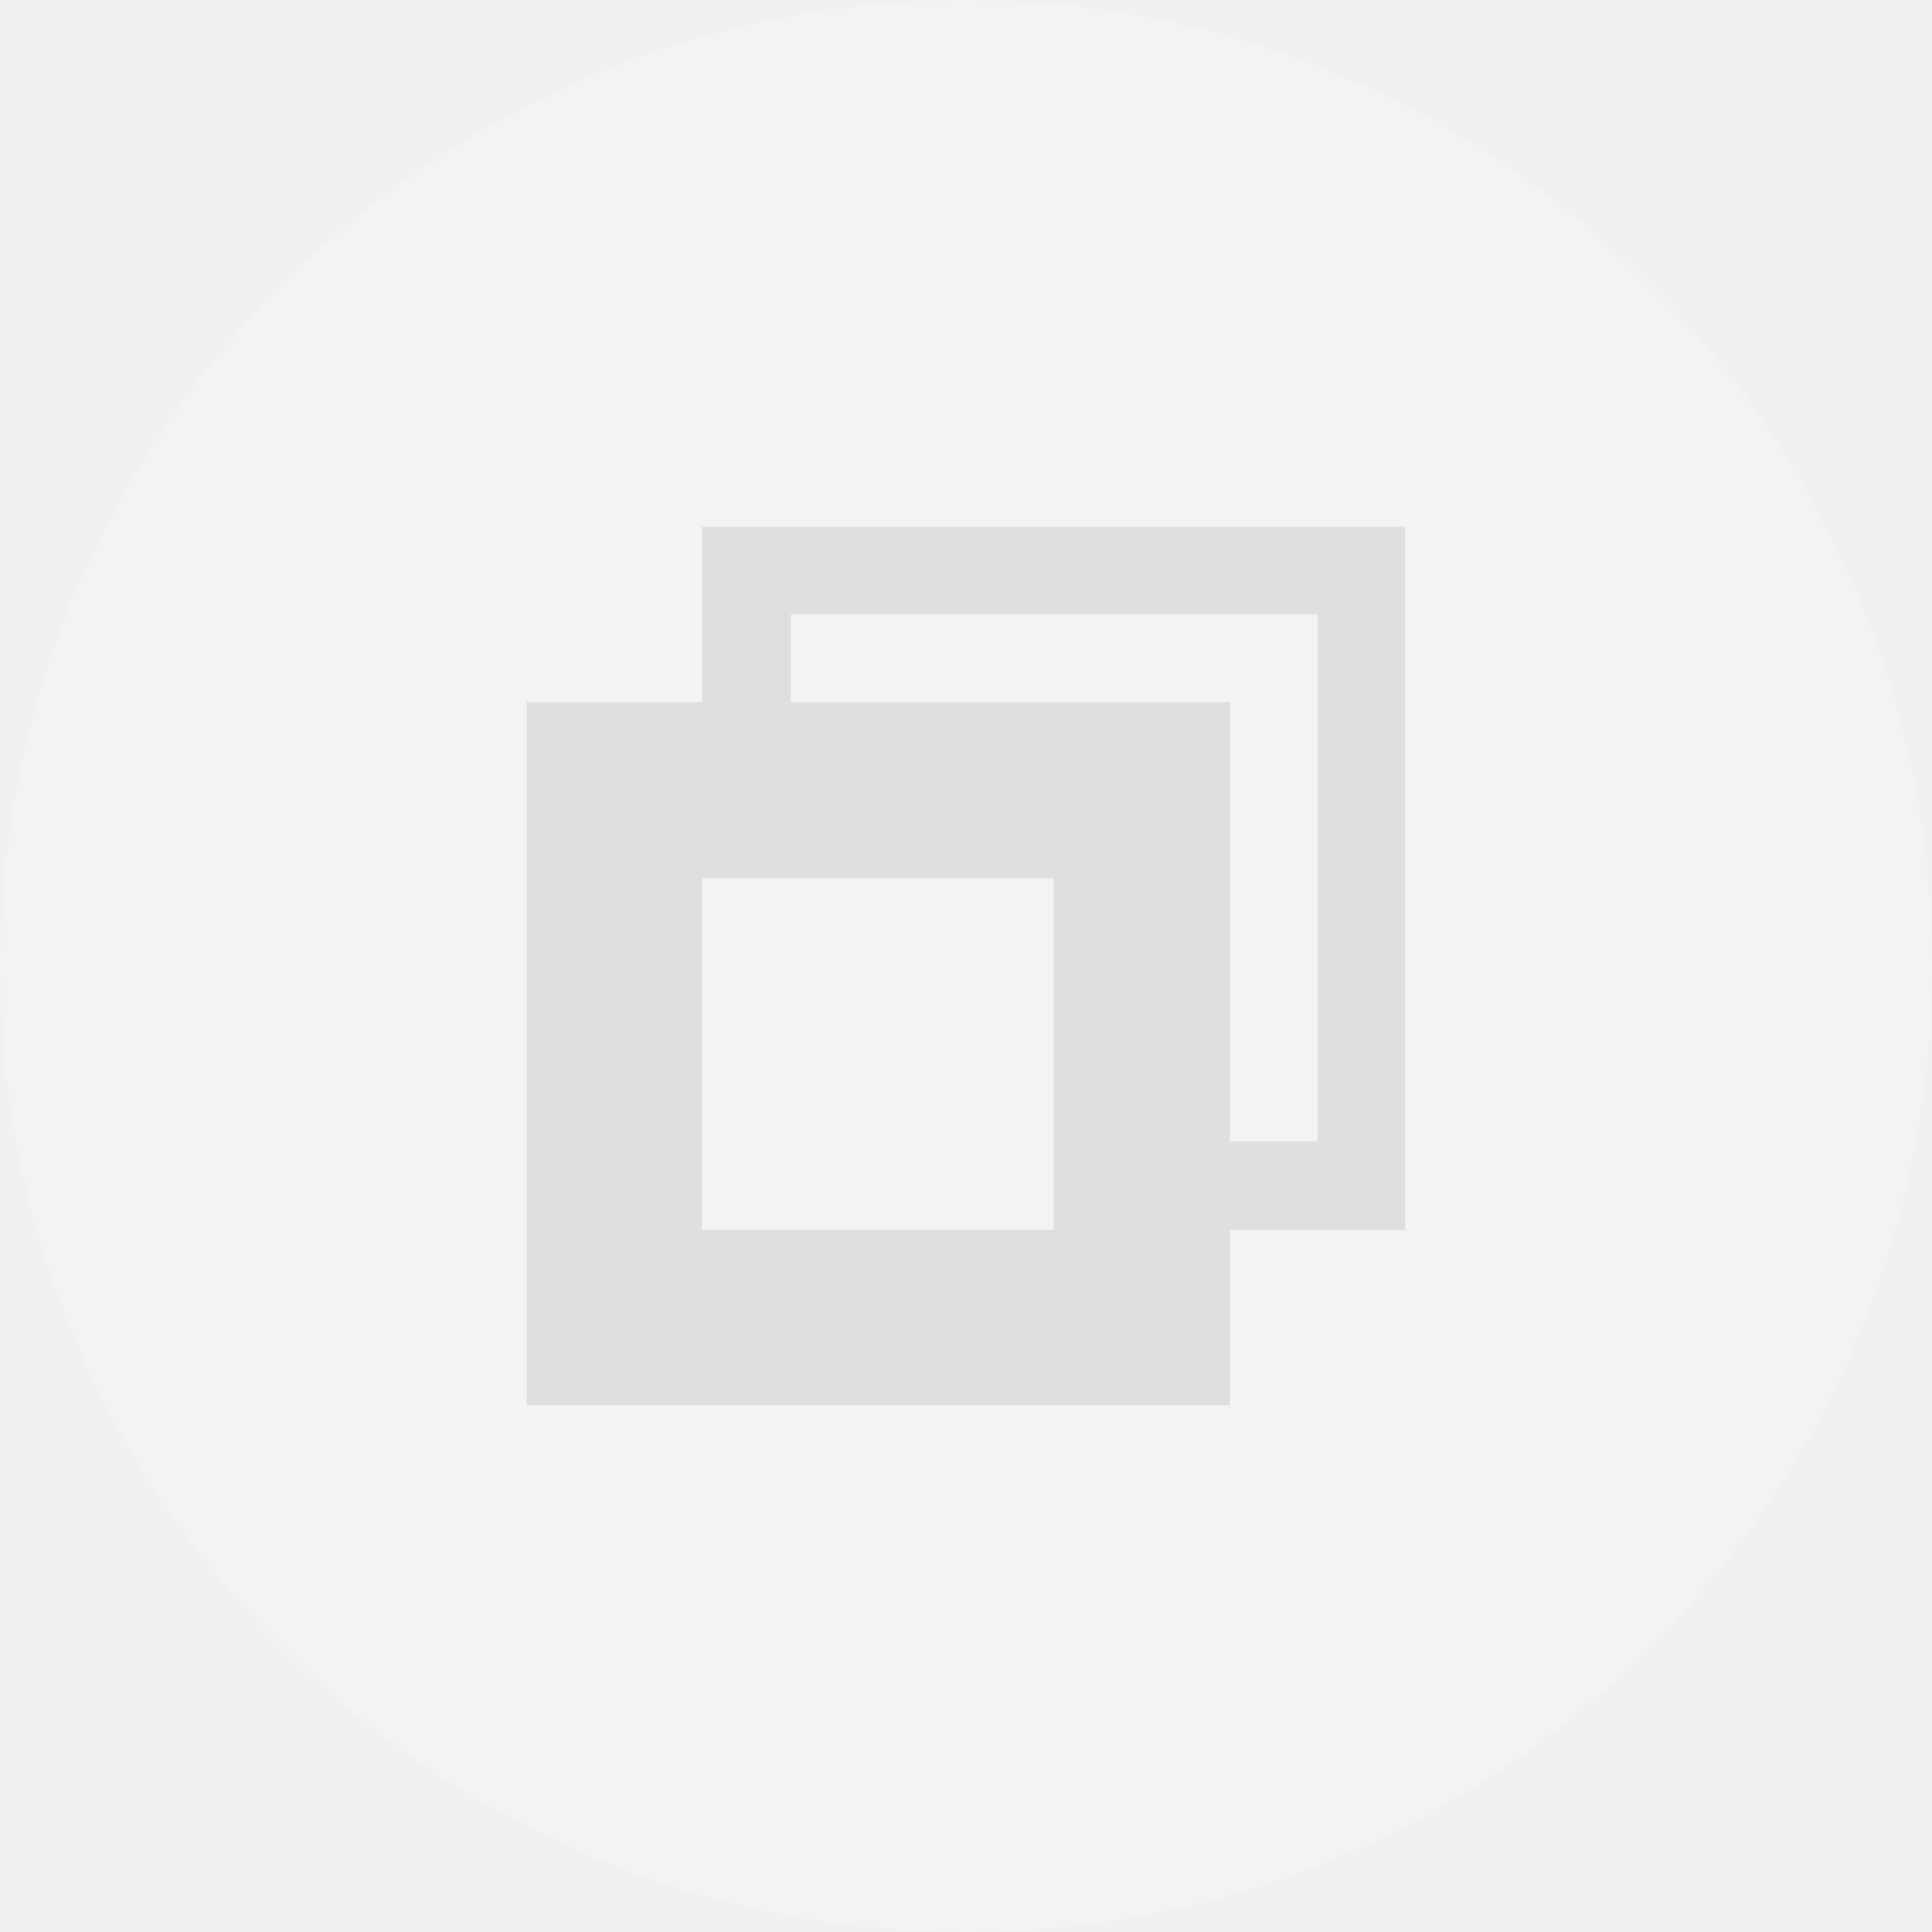
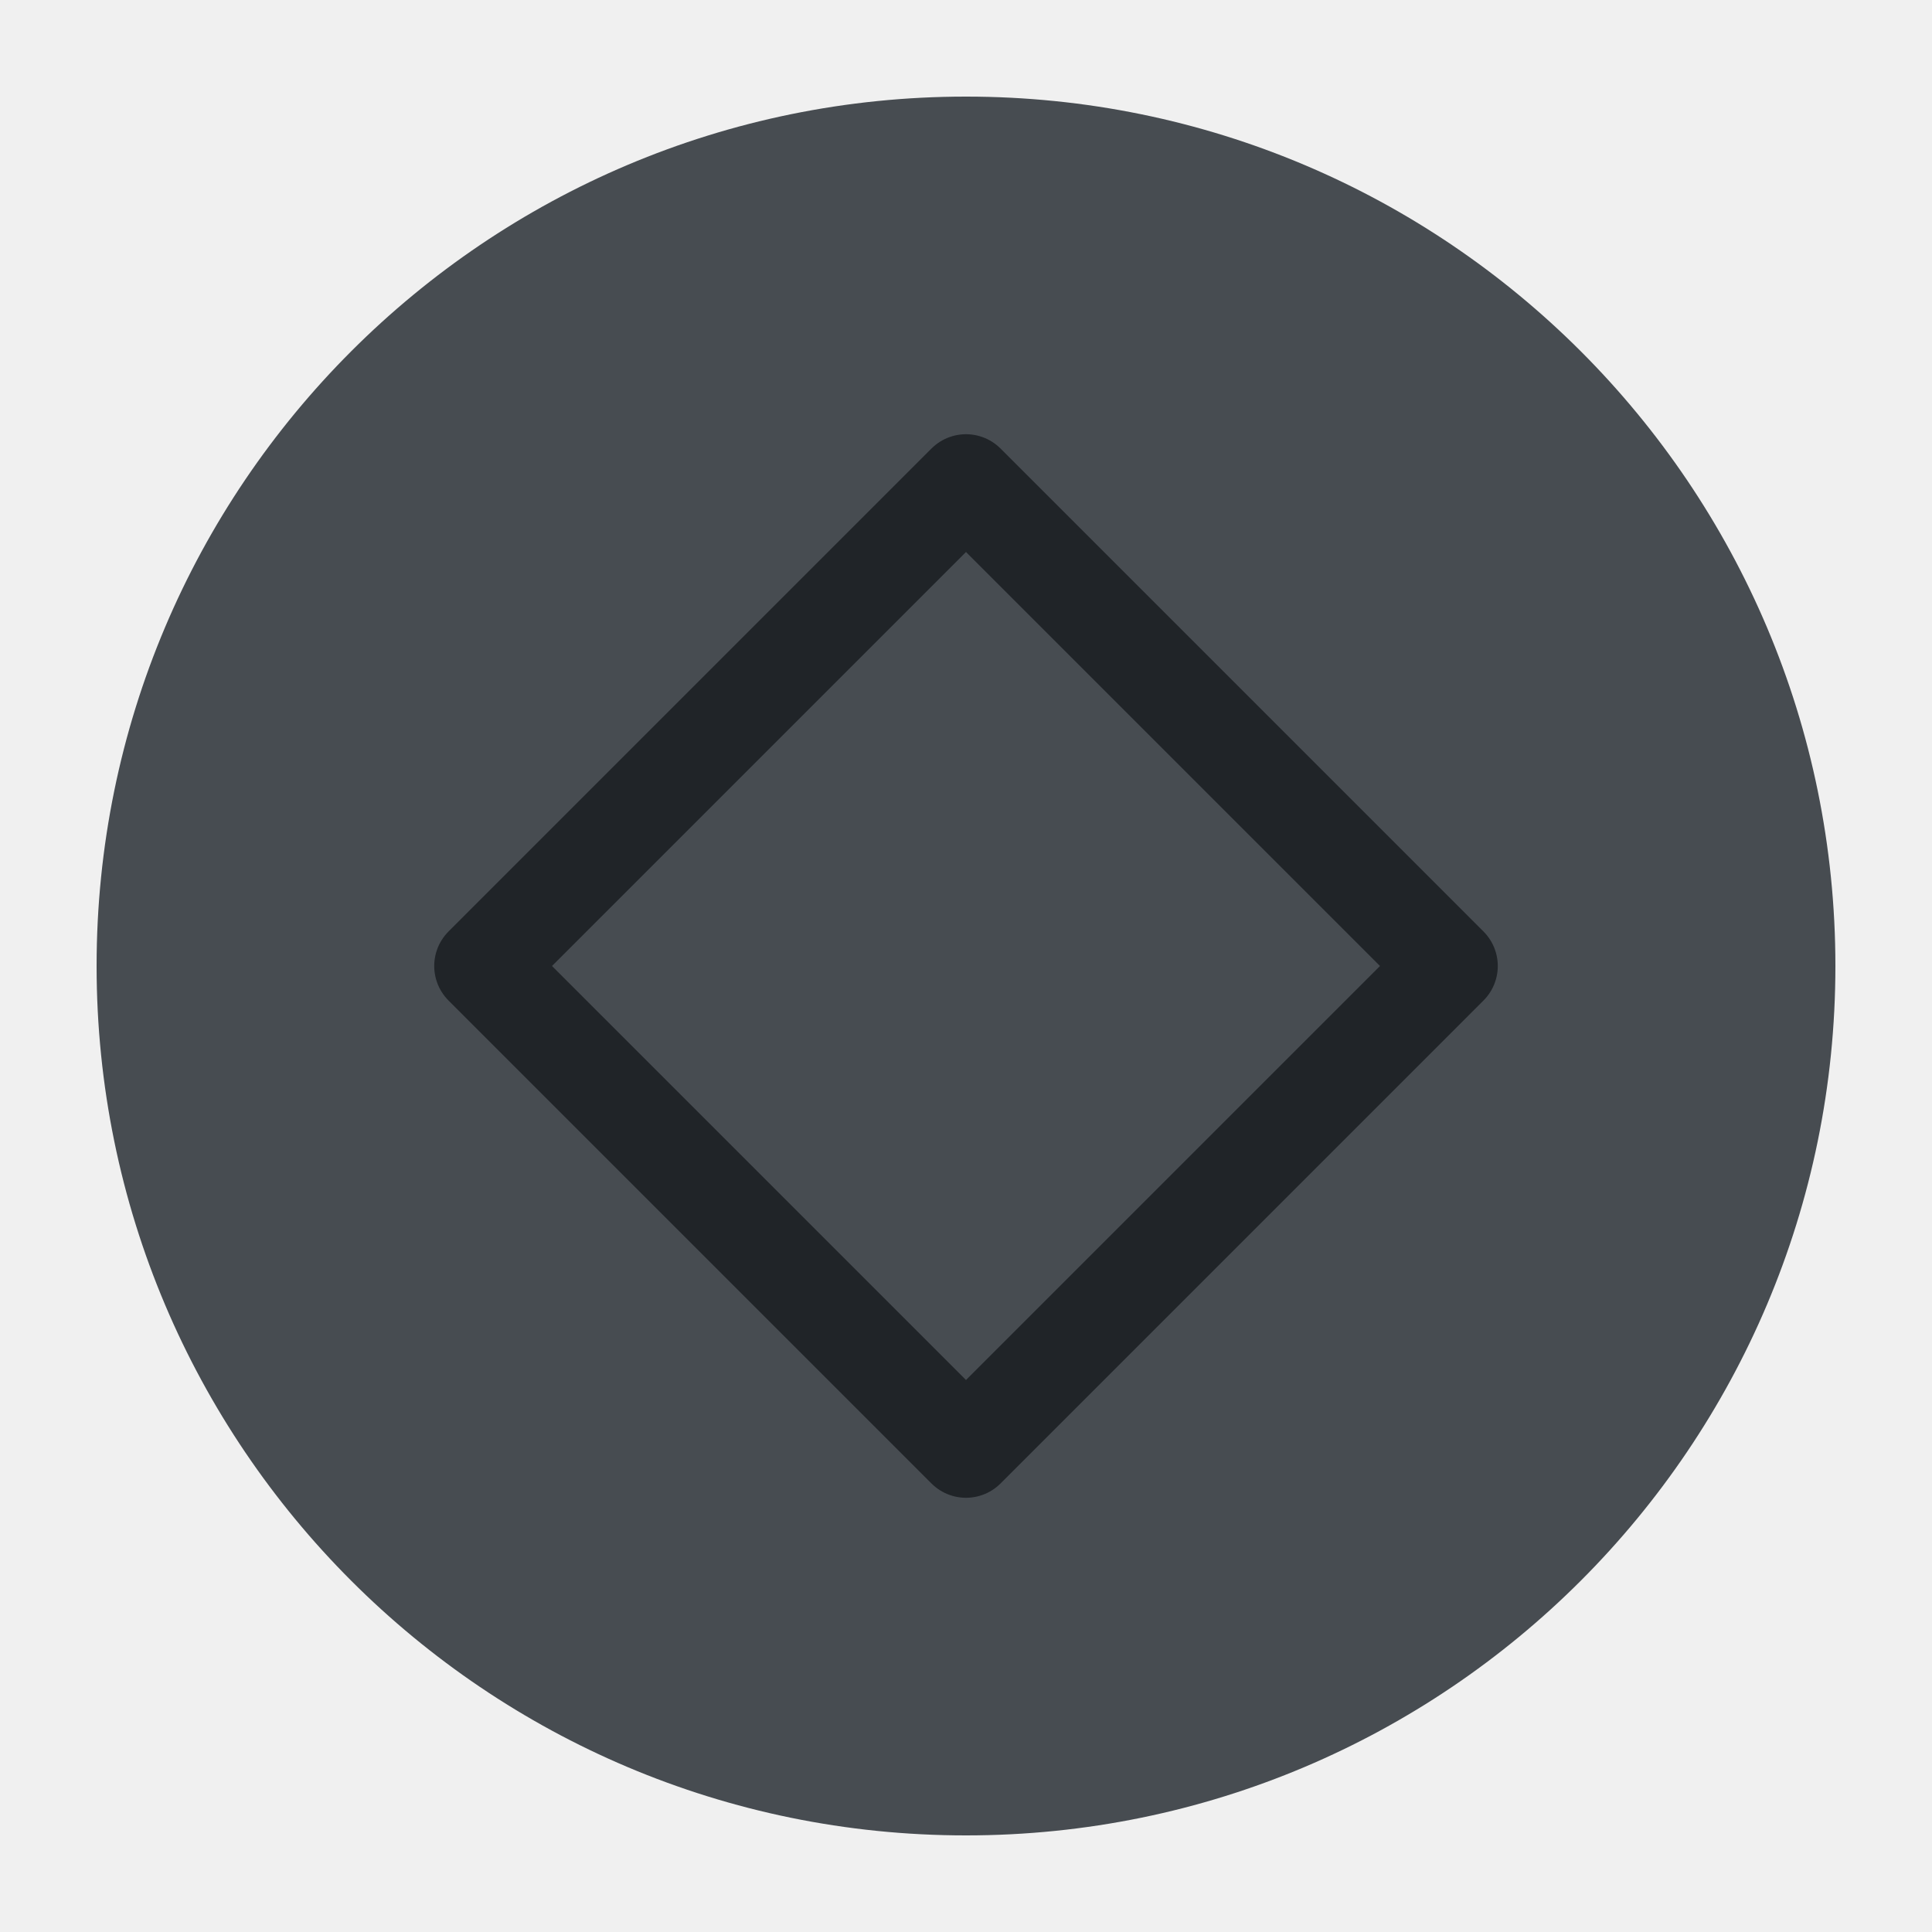
<svg xmlns="http://www.w3.org/2000/svg" viewBox="0 0 50 50" version="1.2" baseProfile="tiny">
  <defs>
</defs>
  <g fill="none" stroke="black" stroke-width="1" fill-rule="evenodd" stroke-linecap="square" stroke-linejoin="bevel">
-     <g fill="#000000" fill-opacity="1" stroke="none" transform="matrix(2.27273,0,0,2.27273,-52.2727,0)" font-family="Noto Sans" font-size="10" font-weight="400" font-style="normal" opacity="0.001">
-       <rect x="23" y="0" width="22" height="22" />
+     <g fill="#474c51" fill-opacity="1" stroke="none" transform="matrix(2.5,0,0,2.5,2.5,2.5)" font-family="Noto Sans" font-size="10" font-weight="400" font-style="normal">
+       <circle cx="9" cy="9" r="9" />
    </g>
-     <g fill="#ffffff" fill-opacity="1" stroke="none" transform="matrix(2.27273,0,0,2.27273,-52.2727,0)" font-family="Noto Sans" font-size="10" font-weight="400" font-style="normal" opacity="0.19">
-       <circle cx="34" cy="11" r="11" />
-     </g>
-     <g fill="#dfdfdf" fill-opacity="1" stroke="none" transform="matrix(2.27273,0,0,2.27273,-47.7273,-63.6364)" font-family="Noto Sans" font-size="10" font-weight="400" font-style="normal">
-       <path vector-effect="none" fill-rule="evenodd" d="M27,36 L27,44 L35,44 L35,36 L27,36 M29,38 L33,38 L33,42 L29,42 L29,38" />
-     </g>
-     <g fill="#dfdfdf" fill-opacity="1" stroke="none" transform="matrix(2.27273,0,0,2.27273,-47.7273,-63.6364)" font-family="Noto Sans" font-size="10" font-weight="400" font-style="normal">
-       <path vector-effect="none" fill-rule="evenodd" d="M29,34 L29,36 L30,36 L30,35 L36,35 L36,41 L35,41 L35,42 L37,42 L37,34 L29,34" />
+     <g fill="none" stroke="#202428" stroke-opacity="1" stroke-width="1.01" stroke-linecap="round" stroke-linejoin="round" transform="matrix(2.5,0,0,2.5,2.5,2.5)" font-family="Noto Sans" font-size="10" font-weight="400" font-style="normal">
+       <path vector-effect="none" fill-rule="evenodd" d="M4,9 L9,4 L14,9 L9,14 L4,9" />
    </g>
    <g fill="none" stroke="#000000" stroke-opacity="1" stroke-width="1" stroke-linecap="square" stroke-linejoin="bevel" transform="matrix(1,0,0,1,0,0)" font-family="Noto Sans" font-size="10" font-weight="400" font-style="normal">
</g>
  </g>
</svg>
